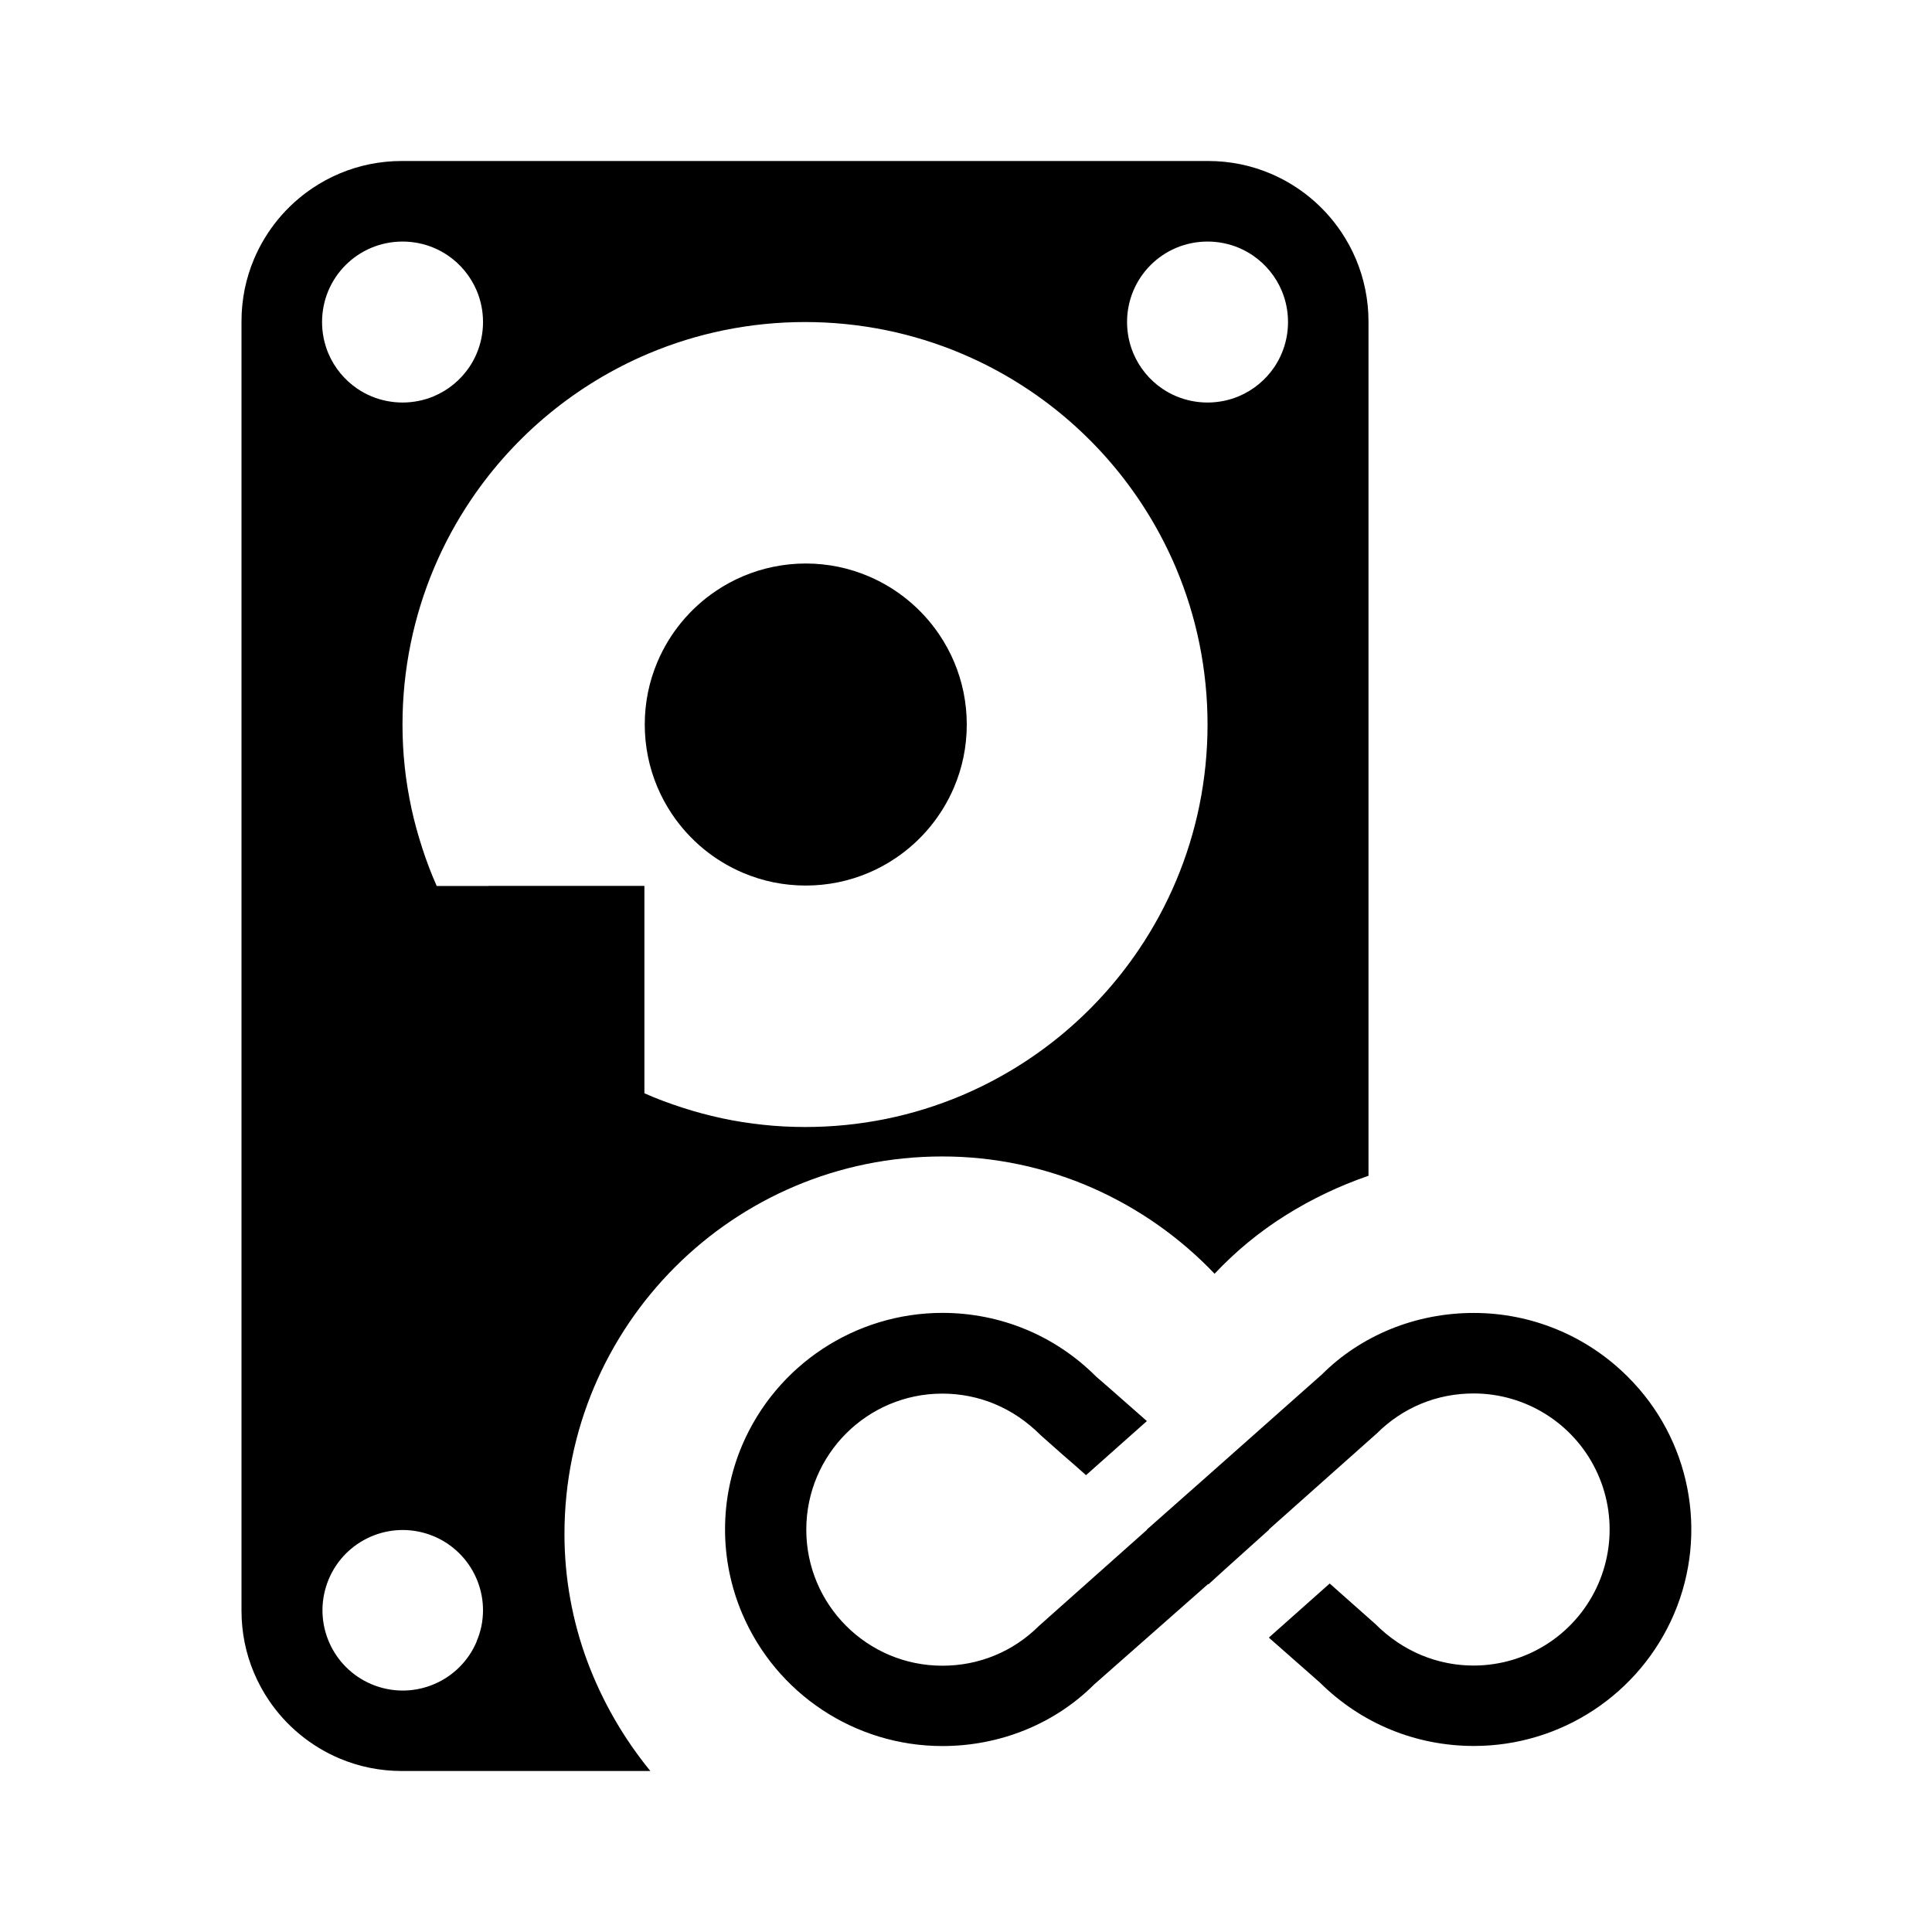
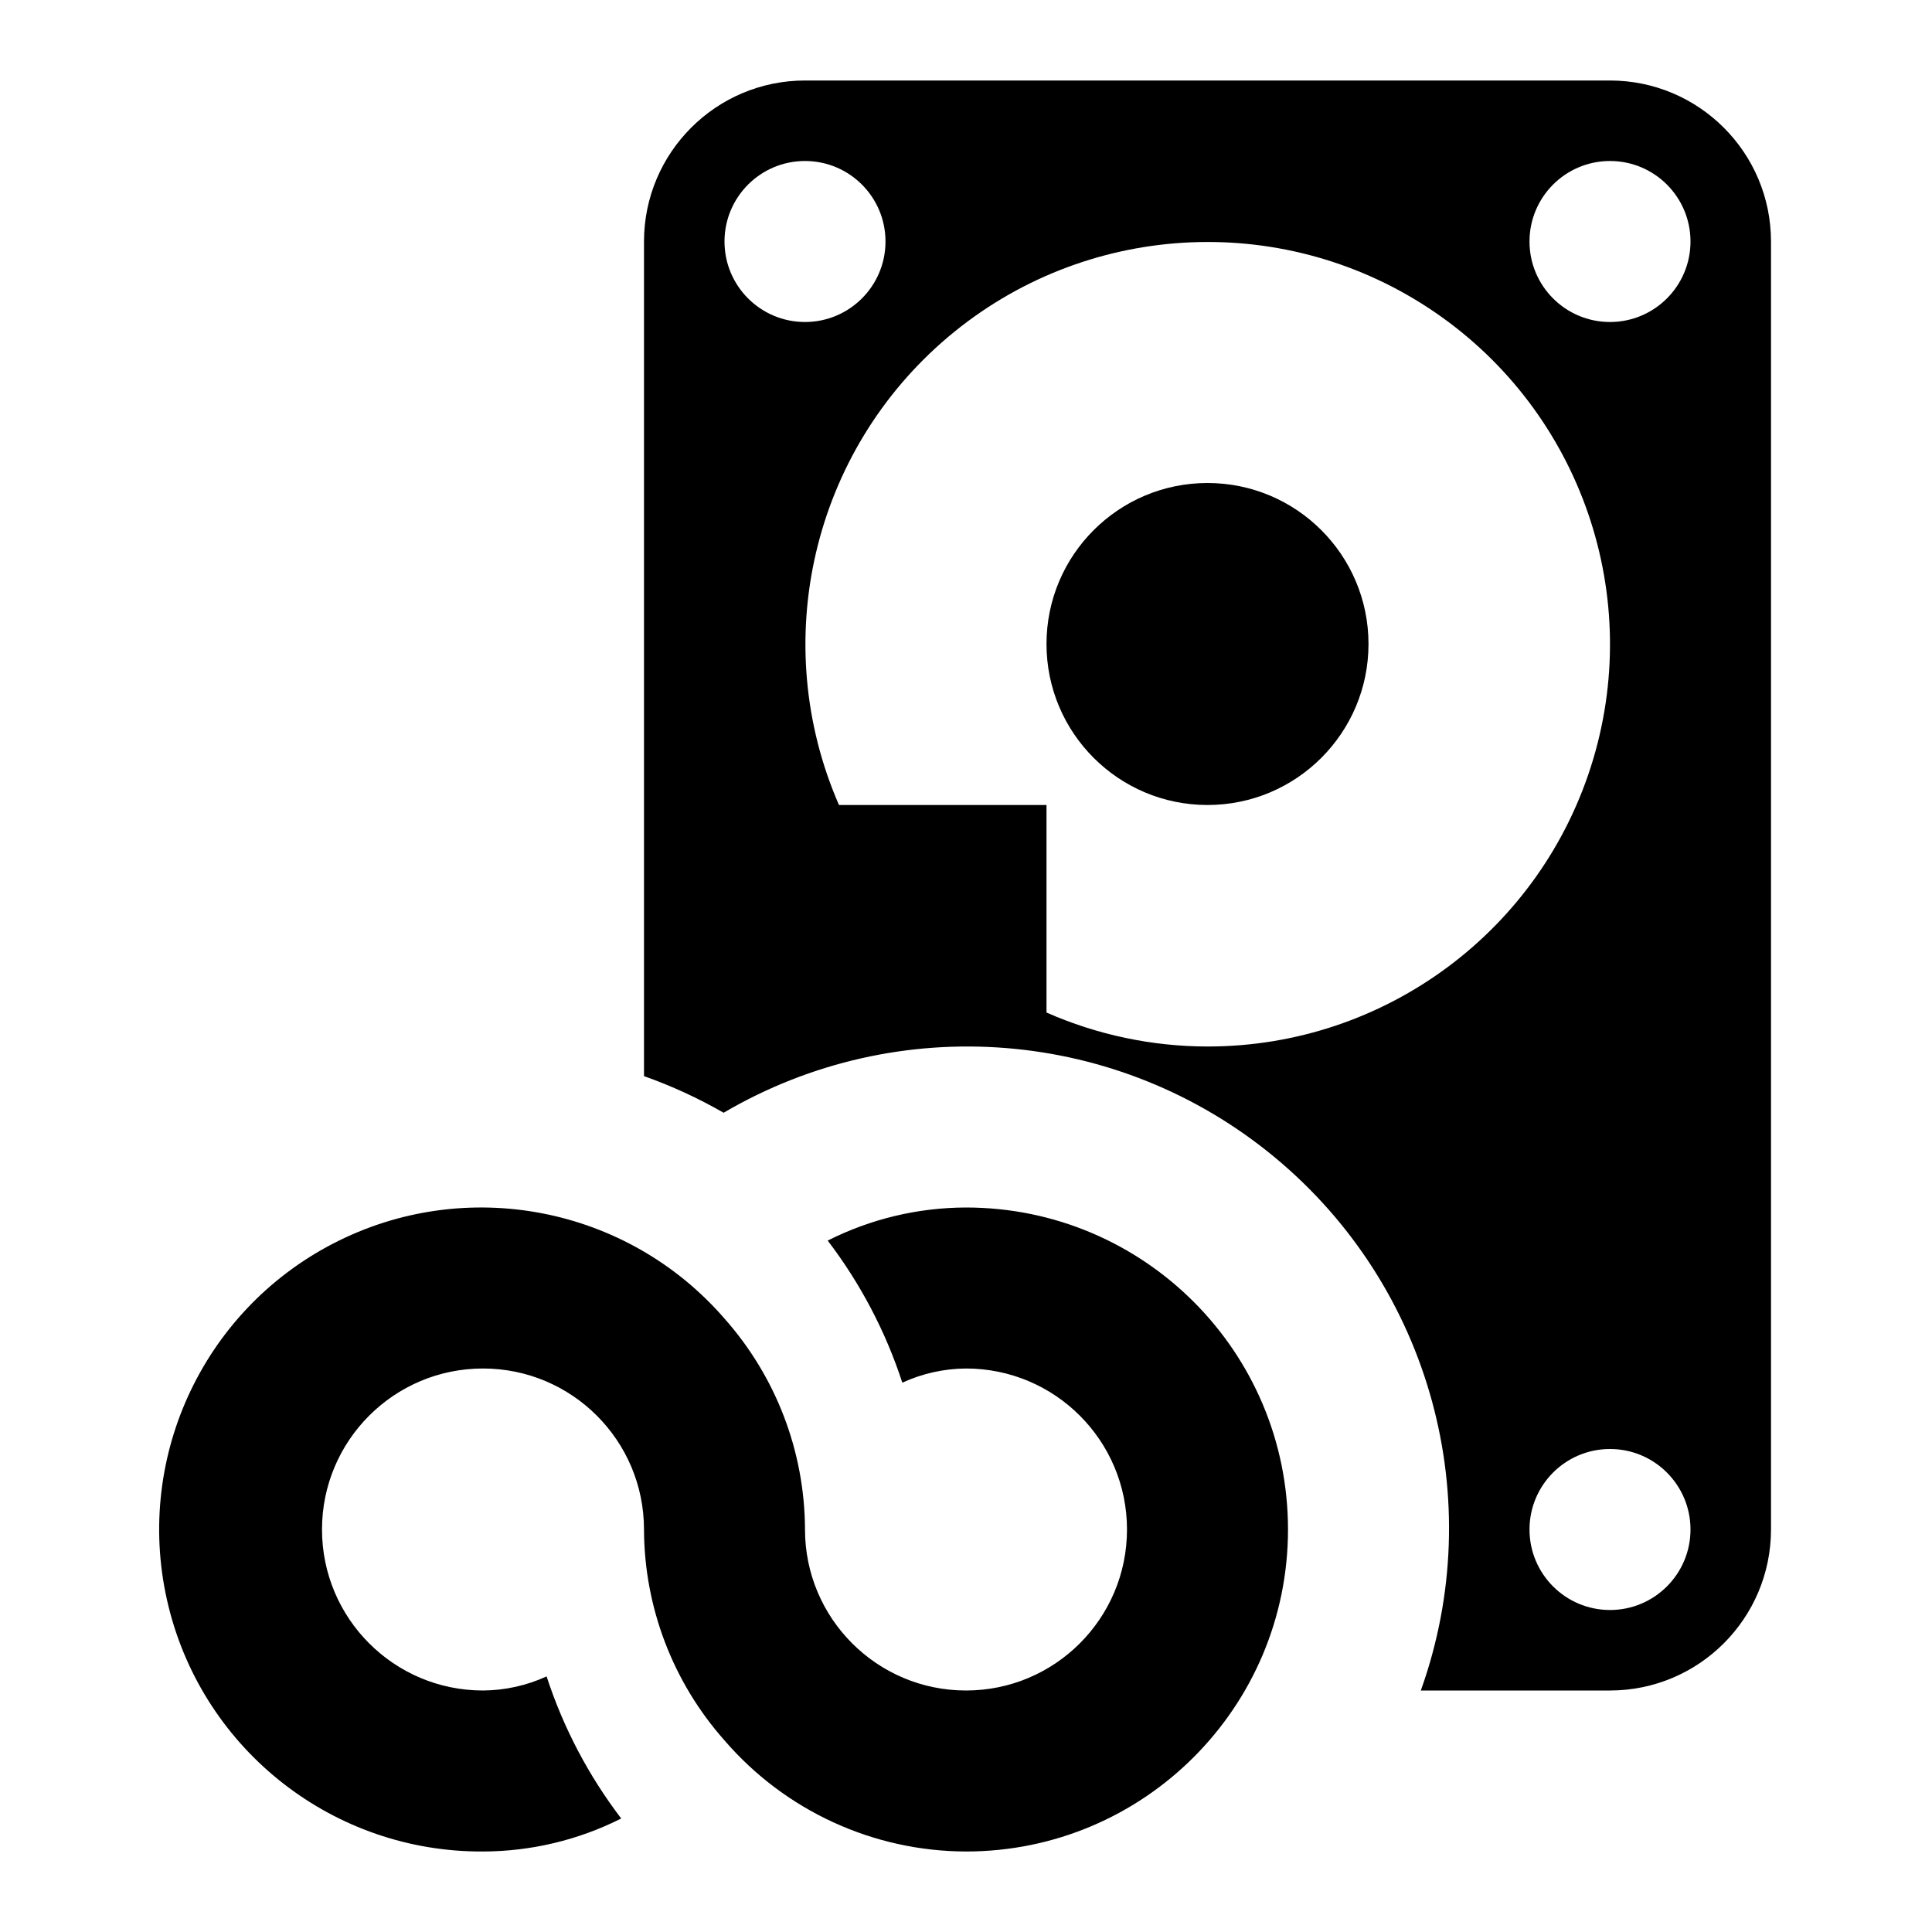
- <svg xmlns="http://www.w3.org/2000/svg" id="Layer_2" data-name="Layer 2" viewBox="0 0 24 24">
-   <path d="M10.01,7a2.009,2.009,0,0,0-.403.041,1.989,1.989,0,0,0-.715.301,2.006,2.006,0,0,0-.725.88,1.986,1.986,0,0,0-.117.375,2.02,2.02,0,0,0,0,.806,1.989,1.989,0,0,0,.301.715,2.006,2.006,0,0,0,.88.725,1.985,1.985,0,0,0,.375.117,2.02,2.02,0,0,0,.806,0,1.989,1.989,0,0,0,.715-.301,2.006,2.006,0,0,0,.725-.88,1.985,1.985,0,0,0,.117-.375,2.02,2.02,0,0,0,0-.806,1.989,1.989,0,0,0-.301-.715,2.006,2.006,0,0,0-.88-.725,1.985,1.985,0,0,0-.375-.117A2.009,2.009,0,0,0,10.01,7Z" />
-   <path d="M11.702,14.366a4.628,4.628,0,0,1,1.873.393,4.737,4.737,0,0,1,1.513,1.064,4.472,4.472,0,0,1,.876-.722A4.985,4.985,0,0,1,17,14.606V3.993a2.001,2.001,0,0,0-.041-.402,1.984,1.984,0,0,0-.3-.713,1.999,1.999,0,0,0-.877-.722,1.977,1.977,0,0,0-.374-.116A2.002,2.002,0,0,0,15.007,2H4.993a2.003,2.003,0,0,0-.402.04,1.982,1.982,0,0,0-.713.3,1.998,1.998,0,0,0-.722.877,1.976,1.976,0,0,0-.116.374A2.002,2.002,0,0,0,3,3.993V20.007a2.002,2.002,0,0,0,.04.402,1.983,1.983,0,0,0,.3.713,1.999,1.999,0,0,0,.877.722,1.977,1.977,0,0,0,.374.116A2.001,2.001,0,0,0,4.993,22h3.086a4.812,4.812,0,0,1-.78-1.354,4.537,4.537,0,0,1-.287-1.59,4.69,4.69,0,0,1,4.69-4.69ZM14.079,3.611a1.003,1.003,0,0,1,.214-.318,1.003,1.003,0,0,1,.318-.214.991.991,0,0,1,.188-.058,1.011,1.011,0,0,1,.403,0,.994.994,0,0,1,.358.15,1.003,1.003,0,0,1,.362.44.993.993,0,0,1,.058.188,1.009,1.009,0,0,1,0,.403.995.995,0,0,1-.15.358,1.003,1.003,0,0,1-.44.362.993.993,0,0,1-.188.058,1.009,1.009,0,0,1-.403,0,.995.995,0,0,1-.358-.15,1.003,1.003,0,0,1-.362-.44.993.993,0,0,1-.058-.188,1.011,1.011,0,0,1,0-.403A.993.993,0,0,1,14.079,3.611Zm-10,0a1.003,1.003,0,0,1,.214-.318,1.003,1.003,0,0,1,.318-.214.991.991,0,0,1,.188-.058,1.011,1.011,0,0,1,.403,0,.994.994,0,0,1,.358.15,1.003,1.003,0,0,1,.362.44.993.993,0,0,1,.058.188,1.009,1.009,0,0,1,0,.403.995.995,0,0,1-.15.358,1.003,1.003,0,0,1-.44.362.993.993,0,0,1-.188.058,1.009,1.009,0,0,1-.403,0,.995.995,0,0,1-.358-.15,1.003,1.003,0,0,1-.362-.44.993.993,0,0,1-.058-.188,1.011,1.011,0,0,1,0-.403A.993.993,0,0,1,4.079,3.611Zm1.843,16.779a.997.997,0,1,1,.058-.188A.998.998,0,0,1,5.921,20.389Zm.148-9.384h-.645q-.051-.115-.096-.233t-.084-.239q-.039-.121-.073-.244t-.061-.249q-.027-.126-.048-.254t-.035-.258q-.014-.13-.021-.262T5,9a5.024,5.024,0,0,1,.102-1.008,4.972,4.972,0,0,1,.752-1.788A5.015,5.015,0,0,1,8.054,4.393a4.963,4.963,0,0,1,.939-.291,5.049,5.049,0,0,1,2.015,0,4.971,4.971,0,0,1,1.788.752,5.014,5.014,0,0,1,1.812,2.2,4.963,4.963,0,0,1,.291.939,5.048,5.048,0,0,1,0,2.015,4.972,4.972,0,0,1-.752,1.788,5.015,5.015,0,0,1-2.2,1.812,4.963,4.963,0,0,1-.939.291A5.022,5.022,0,0,1,10,14q-.133,0-.265-.007T9.475,13.972q-.129-.014-.257-.034t-.252-.047q-.125-.027-.248-.06T8.475,13.759q-.12-.039-.238-.083T8.005,13.581V11.005H6.07Z" />
-   <path d="M18.306,16.31a2.756,2.756,0,0,0-.53.051,2.707,2.707,0,0,0-.501.149,2.635,2.635,0,0,0-.456.24,2.54,2.54,0,0,0-.398.324l-.354.314-.354.314-.354.314-.354.314-.19.168-.19.168-.19.168-.19.168h.005l-.336.299-.336.299-.336.299-.336.299a1.703,1.703,0,0,1-.259.212,1.672,1.672,0,0,1-.607.25,1.732,1.732,0,0,1-.334.032,1.69,1.69,0,1,1,0-3.38,1.713,1.713,0,0,1,.335.033,1.658,1.658,0,0,1,.318.097,1.703,1.703,0,0,1,.297.161,1.85,1.85,0,0,1,.27.224l.141.125.141.125L13.35,18.2l.141.125.189-.168.189-.168.189-.168.189-.168-.158-.139-.158-.139-.158-.139L13.616,17.1a2.716,2.716,0,0,0-.412-.339,2.673,2.673,0,0,0-.967-.4,2.732,2.732,0,0,0-.53-.052,2.707,2.707,0,0,0-2.488,1.645,2.676,2.676,0,0,0,0,2.089A2.702,2.702,0,0,0,11.706,21.69a2.755,2.755,0,0,0,.53-.051,2.707,2.707,0,0,0,.501-.149,2.635,2.635,0,0,0,.456-.24,2.541,2.541,0,0,0,.398-.324l.354-.312.354-.312.354-.312.354-.312.001.001.001.001.001.001.001.001L15.2,19.51l.189-.17.189-.17.189-.17h-.005l.336-.299.336-.299.336-.299.336-.299a1.703,1.703,0,0,1,.259-.212,1.672,1.672,0,0,1,.607-.25,1.732,1.732,0,0,1,.334-.032,1.69,1.69,0,1,1-.333,3.347A1.674,1.674,0,0,1,17.655,20.56a1.716,1.716,0,0,1-.298-.161,1.834,1.834,0,0,1-.271-.224l-.142-.126-.142-.126-.142-.126-.142-.126-.189.168-.189.168-.189.168-.189.168.159.14.159.14.159.14.159.14a2.743,2.743,0,0,0,.412.336,2.676,2.676,0,0,0,.966.398,2.752,2.752,0,0,0,.533.052,2.703,2.703,0,0,0,2.488-1.643,2.674,2.674,0,0,0-.579-2.946A2.7,2.7,0,0,0,18.306,16.31Z" />
+ <svg xmlns="http://www.w3.org/2000/svg" id="EOS_Icon" data-name="EOS Icon" viewBox="0 0 24 24">
+   <path d="M20,1H10A2.001,2.001,0,0,0,8,3V13.368a6.001,6.001,0,0,1,.989.455A5.983,5.983,0,0,1,17.65,21H20a2.001,2.001,0,0,0,2-2V3A2.001,2.001,0,0,0,20,1ZM9,3a1,1,0,1,1,1,1A1,1,0,0,1,9,3Zm6,10a4.973,4.973,0,0,1-2-.422V10H10.422A4.997,4.997,0,1,1,15,13Zm5,7a1,1,0,1,1,1-1A1,1,0,0,1,20,20ZM20,4a1,1,0,1,1,1-1A1,1,0,0,1,20,4Z" />
+   <path d="M12,23a3.973,3.973,0,0,1-3-1.38l-0.0 0a3.967,3.967,0,0,1-1-2.618L8,19a2,2,0,1,0-2,2,1.928,1.928,0,0,0,.79-.175,5.949,5.949,0,0,0,.927,1.765A3.834,3.834,0,0,1,6,23a4,4,0,1,1,3-6.62l0-0a3.967,3.967,0,0,1,1,2.618L10,19a2,2,0,1,0,2-2,1.928,1.928,0,0,0-.791.176,5.949,5.949,0,0,0-.927-1.765A3.834,3.834,0,0,1,12,15a4,4,0,0,1,0,8Z" />
+   <circle cx="15" cy="8" r="2" />
</svg>
